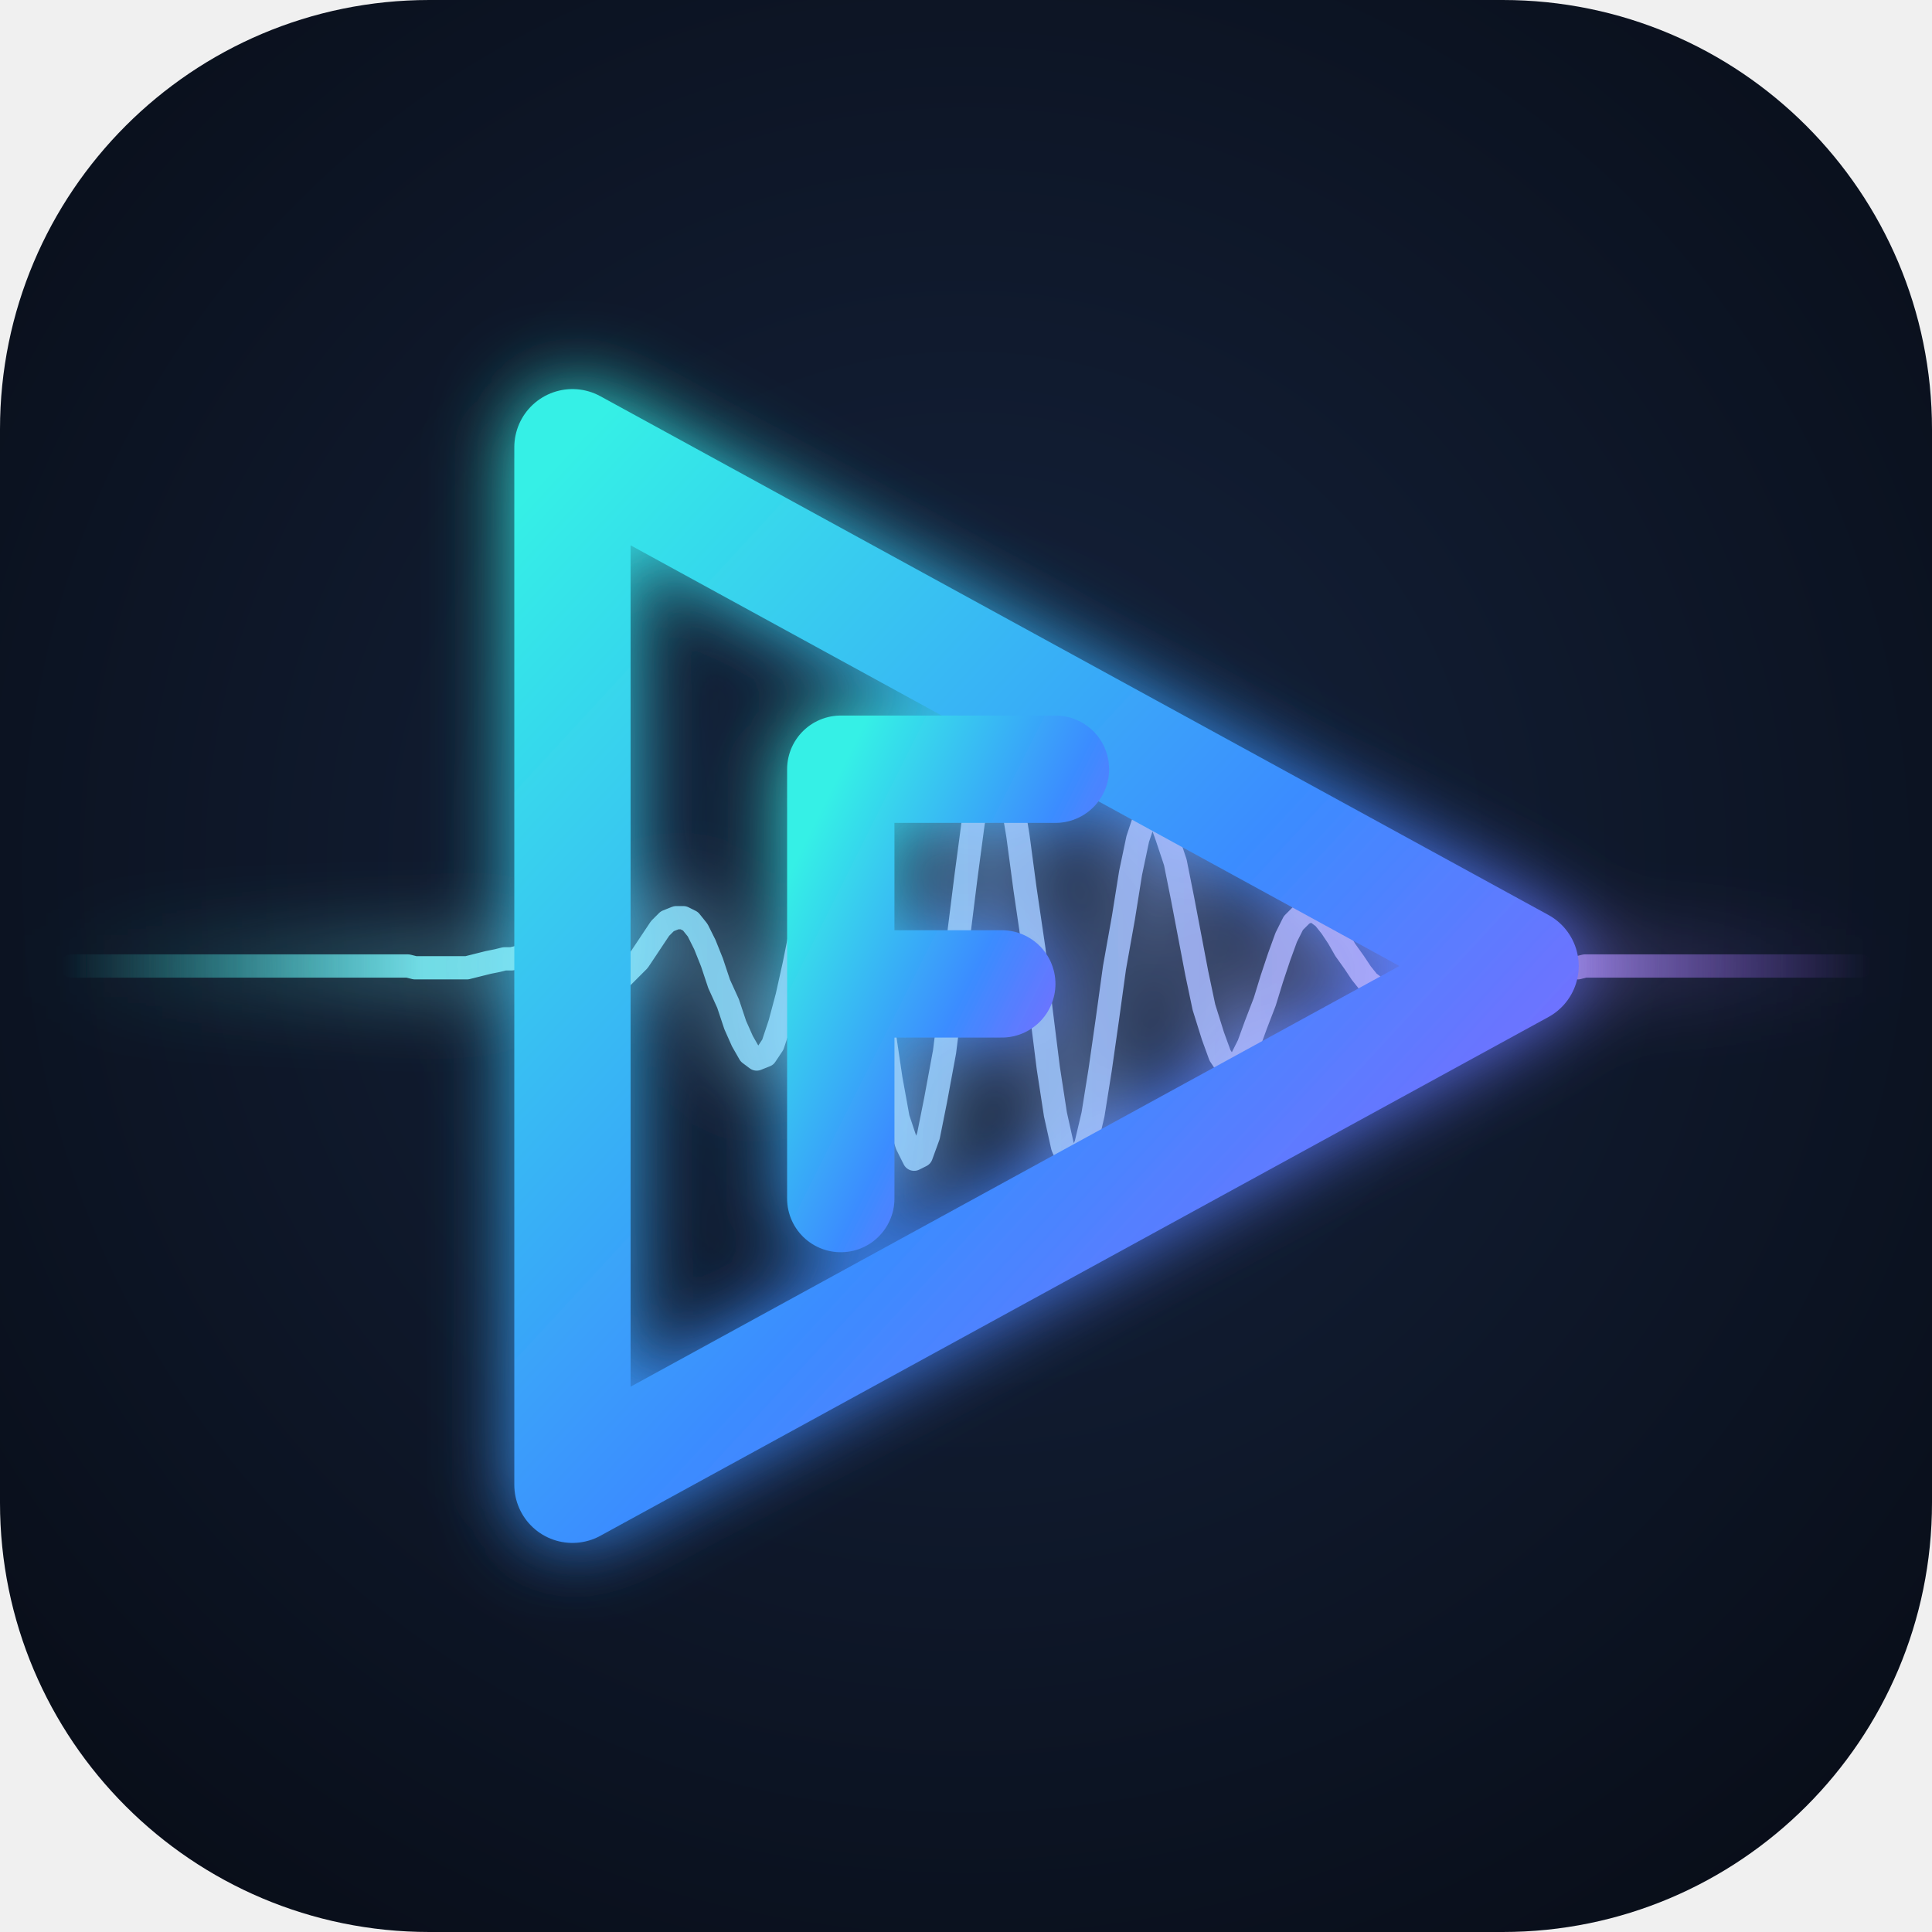
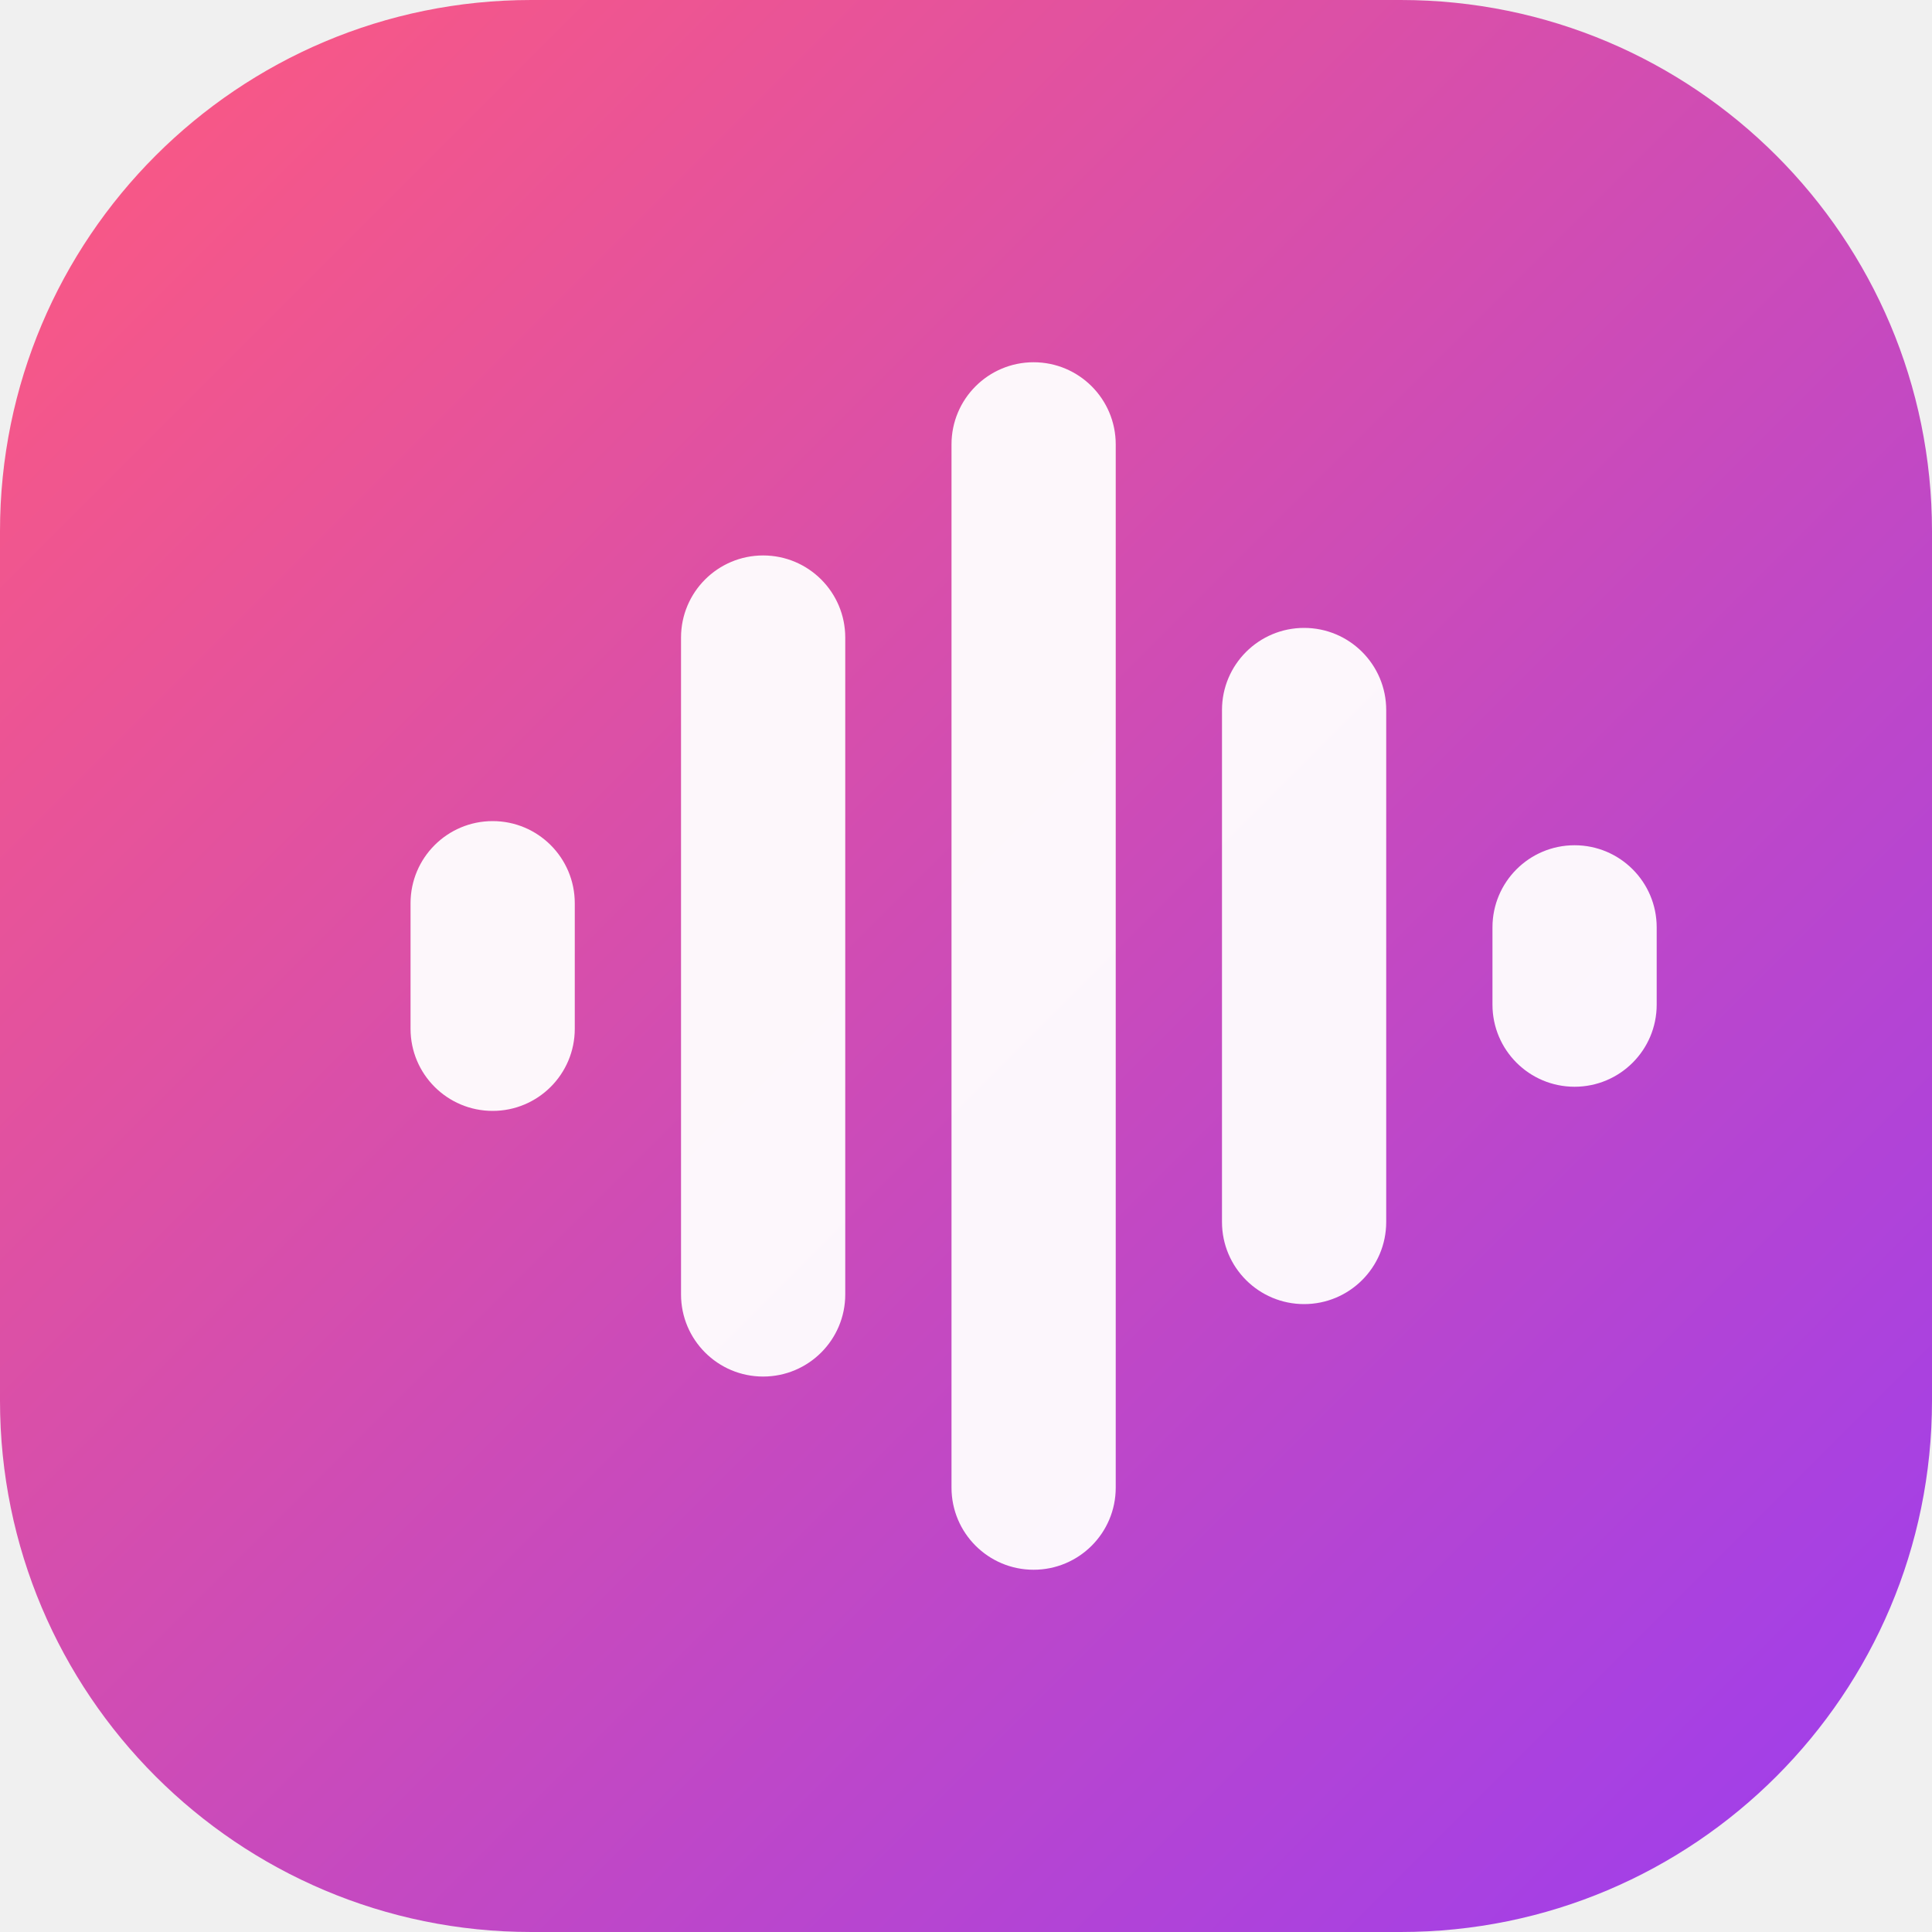
- <svg xmlns="http://www.w3.org/2000/svg" viewBox="0 0 108 108" width="512" height="512">
+ <svg xmlns="http://www.w3.org/2000/svg" viewBox="0 0 40 40">
  <defs>
-     <radialGradient id="tile" cx=".5" cy=".45" r=".75">
-       <stop offset="0" stop-color="#15233d" />
-       <stop offset="1" stop-color="#070b14" />
-     </radialGradient>
-     <linearGradient id="ink" x1="0" y1="0" x2="1" y2="1">
-       <stop offset="0" stop-color="#35f0e6" />
-       <stop offset=".55" stop-color="#3b8cff" />
-       <stop offset="1" stop-color="#9b5cff" />
+     <linearGradient id="g" x1="0" y1="0" x2="1" y2="1">
+       <stop offset="0" stop-color="#ff5a7e" />
+       <stop offset="1" stop-color="#9b3df0" />
    </linearGradient>
-     <linearGradient id="wave" x1="0" y1="0" x2="1" y2="0">
-       <stop offset="0" stop-color="#35f0e6" stop-opacity="0" />
-       <stop offset=".2" stop-color="#7ff7ff" />
-       <stop offset=".8" stop-color="#b9a4ff" />
-       <stop offset="1" stop-color="#9b5cff" stop-opacity="0" />
-     </linearGradient>
-     <filter id="glow" x="-30%" y="-30%" width="160%" height="160%">
-       <feGaussianBlur stdDeviation="2.2" result="b" />
-       <feMerge>
-         <feMergeNode in="b" />
-         <feMergeNode in="SourceGraphic" />
-       </feMerge>
-     </filter>
  </defs>
-   <rect width="108" height="108" rx="24" fill="url(#tile)" />
-   <g filter="url(#glow)" fill="none" stroke-linecap="round" stroke-linejoin="round">
-     <path d="M4.0,54.0 L4.4,54.0 L4.8,54.0 L5.2,54.0 L5.7,54.0 L6.1,54.0 L6.5,54.0 L6.9,54.0 L7.3,54.0 L7.8,54.0 L8.2,54.0 L8.6,54.0 L9.0,54.0 L9.4,54.0 L9.8,54.0 L10.2,54.0 L10.7,54.0 L11.1,54.0 L11.5,54.0 L11.9,54.0 L12.3,54.0 L12.8,54.0 L13.2,54.0 L13.6,54.0 L14.0,54.0 L14.4,54.0 L14.8,54.0 L15.2,54.0 L15.7,54.0 L16.1,54.0 L16.5,54.0 L16.9,54.0 L17.3,54.0 L17.8,54.0 L18.2,54.0 L18.6,54.0 L19.0,54.0 L19.4,54.0 L19.8,54.0 L20.2,54.0 L20.7,54.0 L21.1,54.0 L21.5,54.0 L21.9,54.0 L22.3,54.0 L22.8,54.0 L23.2,54.1 L23.6,54.1 L24.0,54.1 L24.4,54.1 L24.8,54.1 L25.2,54.1 L25.7,54.1 L26.1,54.1 L26.5,54.0 L26.9,53.9 L27.3,53.8 L27.8,53.7 L28.2,53.6 L28.6,53.6 L29.0,53.5 L29.4,53.5 L29.8,53.6 L30.2,53.7 L30.7,53.9 L31.1,54.1 L31.5,54.3 L31.9,54.6 L32.3,54.8 L32.8,55.0 L33.2,55.2 L33.6,55.2 L34.0,55.2 L34.4,55.0 L34.8,54.6 L35.2,54.2 L35.7,53.7 L36.1,53.1 L36.5,52.5 L36.9,51.9 L37.3,51.5 L37.8,51.3 L38.2,51.3 L38.6,51.5 L39.0,52.0 L39.4,52.8 L39.8,53.8 L40.2,55.0 L40.7,56.1 L41.1,57.3 L41.5,58.2 L41.9,58.9 L42.3,59.2 L42.8,59.0 L43.2,58.4 L43.6,57.2 L44.0,55.7 L44.4,53.9 L44.8,51.9 L45.2,49.9 L45.7,48.2 L46.1,46.8 L46.5,46.0 L46.9,45.8 L47.3,46.4 L47.8,47.7 L48.2,49.6 L48.6,52.1 L49.0,54.8 L49.4,57.6 L49.8,60.3 L50.2,62.5 L50.7,64.0 L51.1,64.8 L51.5,64.6 L51.9,63.5 L52.3,61.5 L52.8,58.8 L53.2,55.6 L53.6,52.2 L54.0,49.0 L54.4,46.0 L54.8,43.8 L55.2,42.4 L55.7,42.0 L56.1,42.6 L56.5,44.3 L56.9,46.7 L57.3,49.7 L57.8,53.1 L58.2,56.5 L58.6,59.7 L59.0,62.3 L59.4,64.1 L59.8,65.0 L60.2,65.0 L60.7,64.0 L61.1,62.3 L61.5,59.8 L61.9,57.0 L62.3,54.1 L62.8,51.3 L63.2,48.8 L63.6,46.9 L64.0,45.7 L64.4,45.3 L64.8,45.6 L65.2,46.7 L65.7,48.2 L66.1,50.2 L66.5,52.3 L66.9,54.4 L67.3,56.3 L67.8,57.9 L68.2,59.0 L68.6,59.6 L69.0,59.7 L69.4,59.2 L69.8,58.4 L70.2,57.3 L70.7,56.0 L71.1,54.7 L71.5,53.5 L71.9,52.4 L72.3,51.6 L72.8,51.1 L73.2,50.9 L73.6,51.0 L74.0,51.3 L74.4,51.8 L74.8,52.4 L75.2,53.1 L75.7,53.8 L76.1,54.4 L76.5,54.9 L76.9,55.2 L77.3,55.4 L77.8,55.4 L78.2,55.3 L78.6,55.2 L79.0,54.9 L79.4,54.6 L79.8,54.3 L80.2,54.0 L80.7,53.8 L81.1,53.6 L81.5,53.5 L81.9,53.5 L82.3,53.5 L82.8,53.5 L83.2,53.6 L83.6,53.7 L84.0,53.8 L84.4,53.9 L84.8,54.0 L85.2,54.1 L85.7,54.1 L86.1,54.2 L86.5,54.2 L86.9,54.2 L87.3,54.1 L87.8,54.1 L88.2,54.1 L88.6,54.0 L89.0,54.0 L89.4,54.0 L89.8,54.0 L90.2,54.0 L90.7,54.0 L91.1,54.0 L91.5,54.0 L91.9,54.0 L92.3,54.0 L92.8,54.0 L93.2,54.0 L93.6,54.0 L94.0,54.0 L94.4,54.0 L94.8,54.0 L95.2,54.0 L95.7,54.0 L96.1,54.0 L96.5,54.0 L96.9,54.0 L97.3,54.0 L97.8,54.0 L98.2,54.0 L98.6,54.0 L99.0,54.0 L99.4,54.0 L99.8,54.0 L100.2,54.0 L100.7,54.0 L101.1,54.0 L101.5,54.0 L101.9,54.0 L102.3,54.0 L102.8,54.0 L103.2,54.0 L103.6,54.0 L104.0,54.0" stroke="url(#wave)" stroke-width="1.3" stroke-opacity=".85" />
-     <path d="M32,25 L85,54 L32,83 Z" stroke="url(#ink)" stroke-width="6.5" />
-     <path d="M47,67 V43 H59 M47,55 H56" stroke="url(#ink)" stroke-width="6" />
+   <rect width="40" height="40" rx="11" fill="url(#g)" />
+   <g fill="#fff" opacity=".95">
+     <rect x="8.5" y="17" width="3.4" height="6" rx="1.7" />
+     <rect x="14.1" y="11.5" width="3.4" height="17" rx="1.7" />
+     <rect x="19.7" y="7.5" width="3.4" height="25" rx="1.7" />
+     <rect x="25.3" y="13" width="3.4" height="14" rx="1.7" />
+     <rect x="30.9" y="17.5" width="3.4" height="5" rx="1.7" />
  </g>
</svg>
